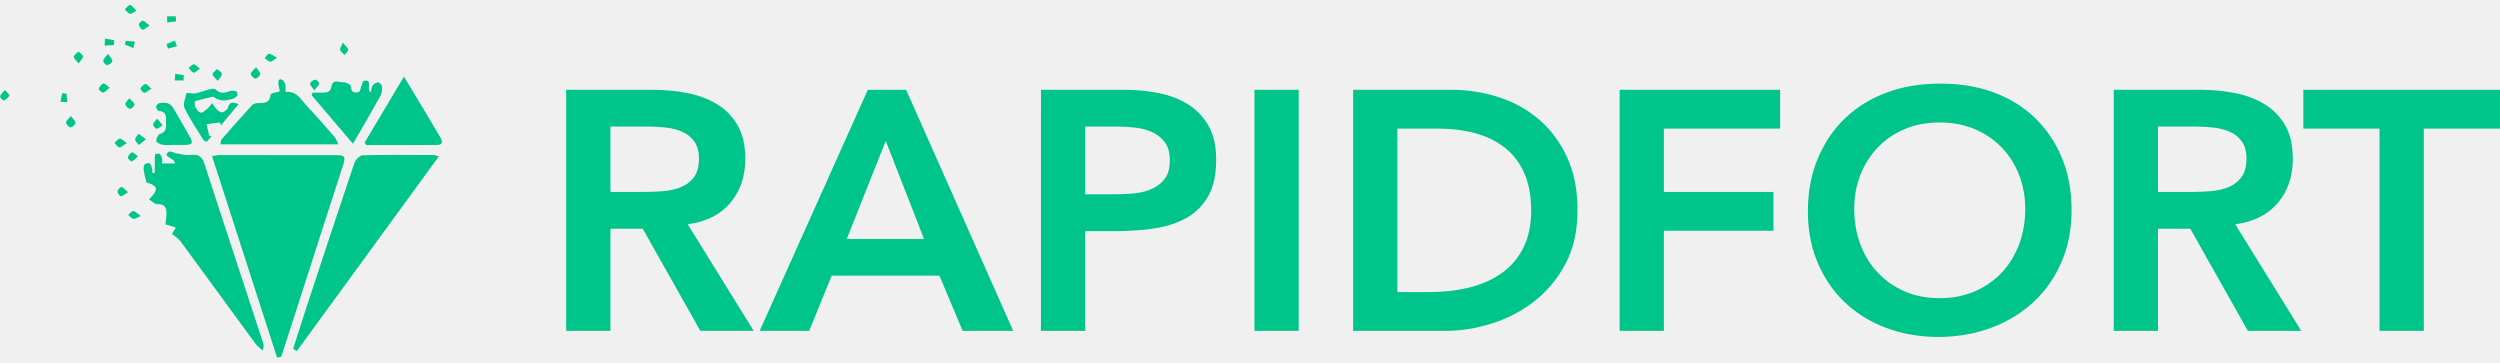
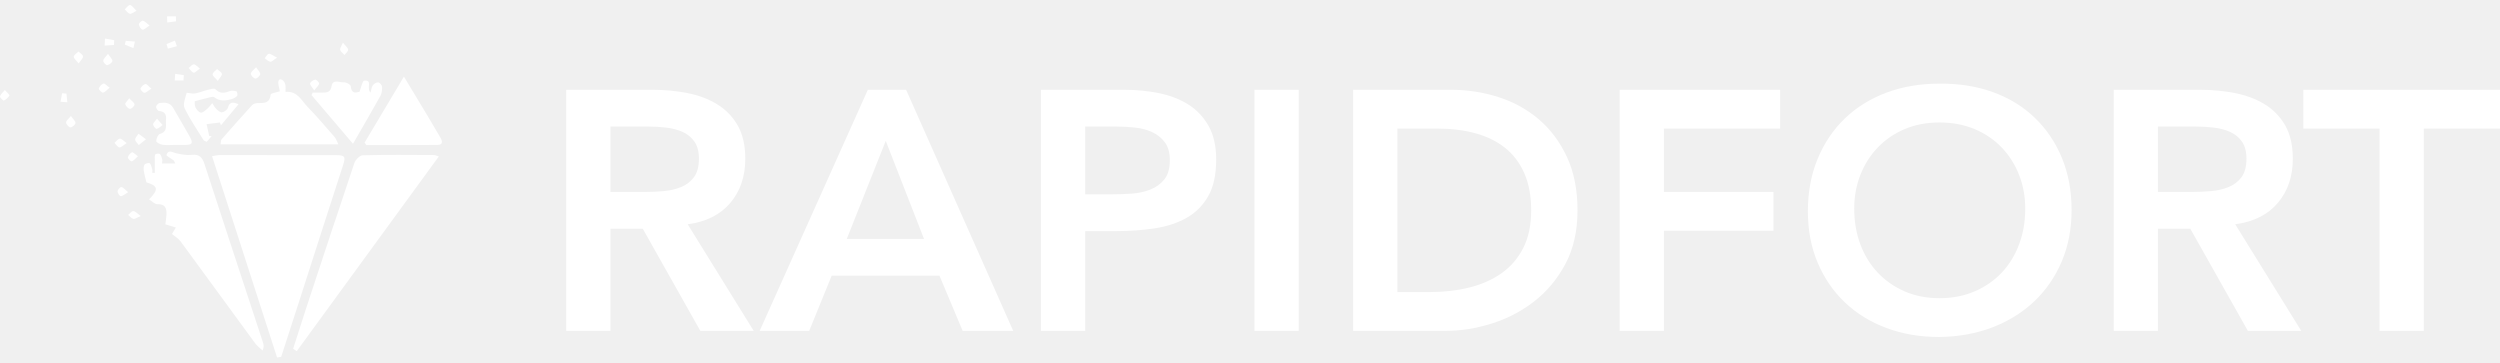
<svg xmlns="http://www.w3.org/2000/svg" width="200" height="29" viewBox="0 0 200 29" fill="none">
  <g clip-path="url(#clip0_1_1095)">
-     <path d="M22.165 28.599C20.441 23.256 18.716 17.909 16.965 12.495C17.215 12.457 17.383 12.406 17.553 12.406C20.661 12.403 23.765 12.406 26.874 12.411C27.608 12.411 27.666 12.529 27.438 13.236C26.27 16.827 25.114 20.429 23.958 24.026C23.469 25.532 22.981 27.037 22.495 28.546C22.386 28.56 22.276 28.58 22.165 28.599ZM23.739 28.093C27.515 22.919 31.29 17.745 35.106 12.515C34.887 12.45 34.804 12.403 34.719 12.403C32.817 12.394 30.918 12.374 29.016 12.423C28.784 12.432 28.438 12.781 28.351 13.038C27.064 16.853 25.803 20.685 24.541 24.51C24.171 25.636 23.812 26.772 23.448 27.904C23.54 27.971 23.637 28.035 23.739 28.093ZM12.96 13.076H14.014C13.942 12.92 13.937 12.864 13.905 12.84C13.696 12.684 13.288 12.462 13.317 12.389C13.482 11.927 13.807 12.2 14.114 12.268C14.519 12.352 14.942 12.437 15.347 12.389C15.933 12.322 16.186 12.592 16.35 13.096C17.009 15.136 17.679 17.178 18.349 19.213C19.248 21.95 20.154 24.69 21.048 27.429C21.104 27.596 21.12 27.773 21.006 28.042C20.812 27.853 20.581 27.689 20.421 27.475C18.425 24.757 16.448 22.032 14.448 19.314C14.271 19.07 13.98 18.907 13.759 18.721C13.84 18.587 13.951 18.393 14.068 18.203C13.803 18.123 13.541 18.04 13.232 17.946C13.262 17.694 13.305 17.425 13.317 17.161C13.334 16.672 13.232 16.311 12.591 16.335C12.382 16.345 12.161 16.096 11.925 15.953C12.715 15.153 12.642 14.867 11.714 14.589C11.643 14.279 11.551 13.971 11.503 13.661C11.479 13.496 11.479 13.286 11.566 13.164C11.634 13.072 11.935 13.009 11.984 13.063C12.098 13.193 12.137 13.399 12.188 13.581C12.207 13.653 12.178 13.741 12.171 13.82C12.241 13.823 12.314 13.828 12.385 13.833C12.385 13.504 12.382 13.173 12.385 12.844C12.385 12.675 12.36 12.495 12.423 12.352C12.448 12.297 12.727 12.263 12.79 12.322C12.9 12.423 12.938 12.604 12.98 12.76C13.001 12.832 12.972 12.924 12.96 13.076ZM27.068 11.544H17.645C17.679 11.364 17.662 11.229 17.721 11.156C18.527 10.236 19.336 9.32 20.159 8.419C20.251 8.313 20.445 8.25 20.593 8.247C21.087 8.237 21.577 8.301 21.648 7.573C21.655 7.455 22.15 7.384 22.386 7.304C22.34 6.997 22.209 6.694 22.284 6.459C22.373 6.19 22.782 6.421 22.837 6.825C22.859 6.975 22.84 7.135 22.84 7.351C23.79 7.261 24.11 8.036 24.604 8.545C25.359 9.323 26.063 10.151 26.772 10.967C26.891 11.107 26.95 11.301 27.068 11.544ZM29.312 11.604C31.2 11.604 33.09 11.611 34.984 11.595C35.482 11.59 35.389 11.27 35.212 10.972C34.887 10.417 34.562 9.858 34.229 9.306C33.631 8.31 33.026 7.312 32.315 6.13C31.209 7.99 30.188 9.698 29.167 11.41C29.223 11.473 29.264 11.541 29.312 11.604ZM28.239 11.502C27.054 10.11 25.992 8.86 24.924 7.61C24.953 7.544 24.98 7.481 25.009 7.409H25.798C26.165 7.409 26.447 7.38 26.527 6.883C26.624 6.29 27.173 6.619 27.515 6.585C27.691 6.568 28.045 6.766 28.059 6.892C28.118 7.556 28.501 7.401 28.759 7.343C28.907 6.971 28.987 6.471 29.13 6.454C29.842 6.365 29.286 7.052 29.643 7.406C29.721 7.145 29.728 6.946 29.83 6.82C29.922 6.699 30.121 6.577 30.26 6.593C30.379 6.607 30.556 6.808 30.564 6.934C30.576 7.178 30.551 7.46 30.433 7.67C29.745 8.903 29.041 10.114 28.239 11.502ZM16.557 7.847C16.751 7.799 17.033 7.695 17.142 7.779C17.582 8.128 18.036 8.061 18.505 7.939C18.674 7.893 18.855 7.799 18.969 7.67C19.024 7.607 18.973 7.321 18.922 7.309C18.745 7.261 18.522 7.228 18.357 7.295C17.932 7.469 17.586 7.494 17.227 7.135C17.135 7.043 16.819 7.14 16.62 7.186C16.275 7.271 15.945 7.417 15.6 7.477C15.376 7.514 14.945 7.397 14.932 7.435C14.828 7.833 14.616 8.331 14.764 8.646C15.187 9.533 15.755 10.354 16.278 11.2C16.319 11.267 16.426 11.287 16.535 11.347C16.679 11.178 16.805 11.035 16.936 10.887C16.868 10.884 16.805 10.884 16.737 10.88C16.666 10.565 16.598 10.248 16.527 9.933C16.882 9.887 17.239 9.844 17.594 9.799C17.623 9.875 17.649 9.95 17.674 10.025C18.13 9.48 18.585 8.932 19.083 8.339C18.568 8.116 18.354 8.184 18.235 8.617C18.189 8.78 17.941 8.961 17.759 8.986C17.62 9.008 17.421 8.831 17.29 8.7C17.159 8.574 17.084 8.402 16.982 8.25C16.853 8.397 16.734 8.569 16.586 8.695C16.43 8.831 16.227 9.029 16.064 9.012C15.906 8.995 15.721 8.763 15.637 8.588C15.557 8.41 15.586 8.184 15.578 8.099C15.97 8.002 16.261 7.91 16.557 7.847ZM13.954 11.595H14.784C15.396 11.59 15.476 11.464 15.168 10.909C14.743 10.143 14.291 9.398 13.857 8.637C13.604 8.191 13.191 8.184 12.768 8.242C12.659 8.259 12.499 8.431 12.486 8.54C12.479 8.651 12.62 8.869 12.714 8.877C13.174 8.911 13.329 9.167 13.279 9.572C13.229 9.988 13.465 10.517 12.79 10.715C12.642 10.761 12.503 11.086 12.499 11.287C12.494 11.381 12.802 11.548 12.984 11.578C13.3 11.628 13.63 11.595 13.954 11.595ZM11.081 10.698C10.985 10.854 10.813 11.01 10.813 11.166C10.813 11.313 11.002 11.456 11.102 11.604C11.255 11.478 11.411 11.355 11.677 11.141C11.401 10.938 11.241 10.821 11.081 10.698ZM9.589 11.093C9.433 11.115 9.302 11.309 9.159 11.43C9.29 11.561 9.407 11.771 9.546 11.793C9.681 11.81 9.851 11.628 10.137 11.447C9.875 11.267 9.72 11.076 9.589 11.093ZM4.97 7.46C4.923 7.687 4.882 7.915 4.84 8.141C5.025 8.153 5.205 8.171 5.387 8.179L5.316 7.489C5.193 7.481 5.084 7.469 4.97 7.46ZM9.137 3.216C8.889 3.17 8.644 3.127 8.399 3.085C8.391 3.274 8.379 3.46 8.37 3.649C8.618 3.631 8.868 3.615 9.117 3.598C9.125 3.471 9.129 3.342 9.137 3.216ZM6.64 4.515C6.633 4.376 6.409 4.25 6.278 4.124C6.143 4.258 5.914 4.386 5.902 4.532C5.89 4.671 6.101 4.831 6.291 5.074C6.454 4.822 6.653 4.662 6.64 4.515ZM14.706 6.009C14.477 5.975 14.245 5.941 14.017 5.907C14.005 6.084 13.992 6.261 13.98 6.438H14.68C14.687 6.299 14.696 6.156 14.706 6.009ZM5.287 9.802C5.295 9.95 5.511 10.19 5.637 10.19C5.78 10.19 6.016 9.979 6.038 9.841C6.058 9.706 5.851 9.533 5.674 9.277C5.489 9.516 5.278 9.664 5.287 9.802ZM14.068 1.305H13.364C13.373 1.47 13.373 1.634 13.38 1.799C13.613 1.768 13.849 1.736 14.085 1.705C14.077 1.566 14.072 1.436 14.068 1.305ZM10.4 0.401C10.269 0.394 10.121 0.624 9.982 0.75C10.116 0.876 10.23 1.058 10.39 1.104C10.505 1.133 10.677 0.981 10.918 0.864C10.682 0.637 10.551 0.414 10.4 0.401ZM0.001 7.717C-0.019 7.804 0.268 8.066 0.309 8.046C0.486 7.956 0.659 7.809 0.756 7.637C0.787 7.591 0.554 7.392 0.386 7.199C0.217 7.414 0.04 7.548 0.001 7.717ZM17.75 5.912C17.725 5.764 17.502 5.655 17.366 5.525C17.237 5.663 17.016 5.794 17.009 5.946C16.999 6.077 17.218 6.227 17.422 6.472C17.582 6.215 17.776 6.046 17.75 5.912ZM8.26 4.856C8.253 4.978 8.479 5.227 8.569 5.214C8.734 5.183 8.965 5.024 8.991 4.885C9.016 4.755 8.812 4.578 8.64 4.309C8.45 4.561 8.268 4.705 8.26 4.856ZM21.514 4.304C21.39 4.313 21.285 4.532 21.174 4.658C21.322 4.759 21.466 4.914 21.626 4.941C21.74 4.958 21.879 4.793 22.165 4.612C21.834 4.449 21.665 4.289 21.514 4.304ZM27.21 3.989C27.258 4.144 27.438 4.263 27.561 4.398C27.666 4.255 27.86 4.107 27.851 3.972C27.843 3.825 27.646 3.683 27.435 3.413C27.312 3.703 27.178 3.872 27.21 3.989ZM11.423 1.654C11.331 1.642 11.1 1.862 11.112 1.949C11.129 2.109 11.268 2.337 11.398 2.375C11.517 2.404 11.69 2.211 11.967 2.042C11.707 1.843 11.576 1.68 11.423 1.654ZM12.246 9.962C12.263 10.093 12.46 10.325 12.542 10.308C12.71 10.274 12.849 10.11 13.005 10.001C12.887 9.866 12.769 9.732 12.562 9.495C12.402 9.715 12.234 9.849 12.246 9.962ZM25.528 6.685C25.541 6.588 25.313 6.358 25.22 6.37C25.065 6.392 24.844 6.539 24.81 6.678C24.781 6.796 24.971 6.968 25.14 7.232C25.334 6.971 25.507 6.842 25.528 6.685ZM20.066 5.9C20.07 6.043 20.29 6.269 20.433 6.287C20.559 6.295 20.791 6.077 20.817 5.934C20.839 5.798 20.648 5.631 20.487 5.382C20.281 5.609 20.062 5.76 20.066 5.9ZM10.665 16.887C10.529 16.883 10.39 17.081 10.25 17.195C10.391 17.304 10.517 17.476 10.672 17.51C10.799 17.539 10.964 17.404 11.26 17.282C10.973 17.076 10.82 16.895 10.665 16.887ZM11.639 6.719C11.479 6.767 11.306 6.922 11.238 7.077C11.209 7.145 11.428 7.417 11.546 7.422C11.693 7.426 11.845 7.254 12.111 7.094C11.875 6.9 11.727 6.694 11.639 6.719ZM8.282 6.682C8.122 6.741 7.952 6.917 7.906 7.082C7.881 7.157 8.134 7.426 8.239 7.409C8.395 7.392 8.535 7.203 8.771 7.014C8.539 6.85 8.365 6.651 8.282 6.682ZM10.558 12.184C10.41 12.256 10.259 12.437 10.23 12.592C10.213 12.68 10.463 12.929 10.537 12.908C10.694 12.865 10.816 12.694 11.036 12.5C10.813 12.343 10.631 12.15 10.558 12.184ZM15.507 5.147C15.362 5.154 15.236 5.331 15.097 5.437C15.224 5.571 15.329 5.765 15.486 5.815C15.583 5.844 15.751 5.651 15.996 5.488C15.765 5.314 15.629 5.137 15.507 5.147ZM13.431 3.892C13.672 3.825 13.912 3.762 14.152 3.696C14.102 3.548 14.043 3.396 13.992 3.248C13.769 3.342 13.545 3.434 13.322 3.526C13.351 3.649 13.39 3.771 13.431 3.892ZM9.985 3.565C10.213 3.657 10.444 3.754 10.672 3.851C10.711 3.674 10.749 3.502 10.791 3.325C10.546 3.304 10.303 3.287 10.061 3.267L9.985 3.565ZM9.715 14.964C9.627 14.947 9.412 15.175 9.404 15.301C9.395 15.431 9.572 15.696 9.657 15.693C9.822 15.688 9.982 15.533 10.25 15.376C10.002 15.17 9.871 14.993 9.715 14.964ZM10.019 8.339C10.07 8.495 10.255 8.696 10.395 8.705C10.521 8.714 10.77 8.478 10.762 8.361C10.753 8.213 10.537 8.083 10.335 7.86C10.184 8.083 9.993 8.247 10.019 8.339Z" fill="#00C58B" style="fill:#00C58B;fill:color(display-p3 0 0.772 0.545);fill-opacity:1;" />
-     <path d="M45.296 7.183H52.207C53.162 7.183 54.084 7.269 54.974 7.442C55.863 7.615 56.654 7.909 57.347 8.327C58.04 8.745 58.593 9.308 59.005 10.016C59.416 10.724 59.623 11.623 59.623 12.713C59.623 14.111 59.225 15.283 58.429 16.227C57.633 17.171 56.495 17.743 55.016 17.943L60.297 26.469H56.027L51.42 18.297H48.835V26.469H45.296V7.183ZM51.589 15.355C52.094 15.355 52.6 15.333 53.105 15.287C53.611 15.242 54.075 15.133 54.496 14.96C54.917 14.787 55.259 14.524 55.521 14.17C55.783 13.816 55.915 13.321 55.915 12.685C55.915 12.123 55.792 11.669 55.549 11.323C55.306 10.979 54.988 10.72 54.594 10.547C54.201 10.375 53.766 10.261 53.288 10.207C52.81 10.152 52.346 10.125 51.898 10.125H48.835V15.355H51.589Z" fill="#00C58B" style="fill:#00C58B;fill:color(display-p3 0 0.772 0.545);fill-opacity:1;" />
-     <path d="M72.489 7.183L81.057 26.469H77.012L75.158 22.056H66.533L64.736 26.469H60.774L69.427 7.183H72.489ZM73.922 19.114L70.86 11.269L67.742 19.114H73.922Z" fill="#00C58B" style="fill:#00C58B;fill:color(display-p3 0 0.772 0.545);fill-opacity:1;" />
-     <path d="M83.277 7.183H89.963C90.918 7.183 91.84 7.274 92.73 7.455C93.619 7.637 94.401 7.941 95.075 8.368C95.749 8.795 96.288 9.367 96.691 10.084C97.093 10.801 97.295 11.696 97.295 12.767C97.295 13.984 97.079 14.965 96.648 15.709C96.218 16.454 95.637 17.03 94.907 17.439C94.176 17.847 93.328 18.124 92.364 18.27C91.399 18.415 90.393 18.488 89.344 18.488H86.816V26.469H83.276L83.277 7.183ZM88.951 15.546C89.457 15.546 89.981 15.528 90.524 15.491C91.067 15.455 91.568 15.346 92.027 15.164C92.486 14.983 92.86 14.71 93.151 14.347C93.441 13.984 93.587 13.476 93.587 12.821C93.587 12.222 93.455 11.745 93.193 11.392C92.931 11.037 92.594 10.765 92.182 10.574C91.77 10.384 91.311 10.261 90.805 10.206C90.3 10.152 89.812 10.125 89.344 10.125H86.816V15.546H88.951Z" fill="#00C58B" style="fill:#00C58B;fill:color(display-p3 0 0.772 0.545);fill-opacity:1;" />
-     <path d="M100.356 7.183H103.896V26.469H100.356V7.183Z" fill="#00C58B" style="fill:#00C58B;fill:color(display-p3 0 0.772 0.545);fill-opacity:1;" />
-     <path d="M108.25 7.183H116.088C117.399 7.183 118.663 7.378 119.881 7.769C121.097 8.159 122.175 8.754 123.112 9.553C124.048 10.352 124.796 11.355 125.359 12.563C125.92 13.771 126.201 15.192 126.201 16.826C126.201 18.479 125.878 19.909 125.232 21.116C124.587 22.324 123.753 23.323 122.732 24.113C121.711 24.903 120.578 25.493 119.333 25.883C118.087 26.274 116.865 26.469 115.667 26.469H108.25V7.183ZM114.431 23.364C115.535 23.364 116.58 23.241 117.563 22.996C118.546 22.751 119.403 22.369 120.133 21.852C120.864 21.334 121.44 20.662 121.861 19.836C122.283 19.01 122.494 18.007 122.494 16.826C122.494 15.664 122.306 14.665 121.931 13.829C121.557 12.994 121.036 12.318 120.372 11.8C119.707 11.283 118.92 10.901 118.012 10.656C117.104 10.411 116.106 10.288 115.02 10.288H111.79V23.364H114.431Z" fill="#00C58B" style="fill:#00C58B;fill:color(display-p3 0 0.772 0.545);fill-opacity:1;" />
-     <path d="M129.572 7.183H142.411V10.288H133.112V15.355H141.877V18.46H133.112V26.469H129.572V7.183Z" fill="#00C58B" style="fill:#00C58B;fill:color(display-p3 0 0.772 0.545);fill-opacity:1;" />
-     <path d="M144.63 16.908C144.63 15.364 144.891 13.961 145.415 12.699C145.941 11.437 146.666 10.361 147.594 9.471C148.52 8.581 149.625 7.896 150.908 7.414C152.19 6.933 153.6 6.692 155.136 6.692C156.69 6.675 158.114 6.897 159.406 7.36C160.699 7.823 161.813 8.5 162.749 9.389C163.685 10.279 164.417 11.351 164.941 12.603C165.465 13.857 165.727 15.255 165.727 16.799C165.727 18.306 165.465 19.677 164.941 20.912C164.417 22.147 163.685 23.21 162.749 24.099C161.812 24.989 160.699 25.684 159.406 26.183C158.114 26.682 156.69 26.941 155.136 26.959C153.6 26.959 152.19 26.718 150.908 26.237C149.625 25.757 148.52 25.075 147.594 24.195C146.666 23.314 145.941 22.256 145.415 21.021C144.891 19.786 144.63 18.415 144.63 16.908ZM148.338 16.69C148.338 17.725 148.502 18.679 148.829 19.55C149.156 20.422 149.62 21.176 150.22 21.811C150.819 22.447 151.536 22.946 152.37 23.309C153.202 23.673 154.134 23.854 155.165 23.854C156.195 23.854 157.131 23.673 157.973 23.309C158.817 22.946 159.537 22.447 160.137 21.811C160.736 21.176 161.2 20.422 161.527 19.55C161.855 18.679 162.019 17.725 162.019 16.69C162.019 15.728 161.855 14.829 161.527 13.993C161.2 13.158 160.736 12.427 160.137 11.8C159.537 11.174 158.817 10.684 157.973 10.329C157.131 9.975 156.194 9.798 155.165 9.798C154.135 9.798 153.202 9.975 152.37 10.329C151.536 10.684 150.819 11.174 150.22 11.8C149.62 12.427 149.158 13.158 148.829 13.993C148.501 14.828 148.338 15.728 148.338 16.69Z" fill="#00C58B" style="fill:#00C58B;fill:color(display-p3 0 0.772 0.545);fill-opacity:1;" />
-     <path d="M169.099 7.183H176.009C176.964 7.183 177.887 7.269 178.776 7.442C179.665 7.615 180.456 7.909 181.149 8.327C181.842 8.745 182.395 9.308 182.807 10.016C183.219 10.724 183.425 11.623 183.425 12.713C183.425 14.111 183.028 15.283 182.231 16.227C181.435 17.171 180.297 17.743 178.818 17.943L184.1 26.469H179.83L175.223 18.297H172.637V26.469H169.099V7.183ZM175.391 15.355C175.896 15.355 176.402 15.333 176.908 15.287C177.413 15.242 177.877 15.133 178.297 14.96C178.719 14.787 179.061 14.524 179.324 14.17C179.585 13.816 179.717 13.321 179.717 12.685C179.717 12.123 179.595 11.669 179.352 11.323C179.108 10.979 178.79 10.72 178.396 10.547C178.003 10.375 177.567 10.261 177.09 10.207C176.613 10.152 176.149 10.125 175.7 10.125H172.637V15.355H175.391Z" fill="#00C58B" style="fill:#00C58B;fill:color(display-p3 0 0.772 0.545);fill-opacity:1;" />
-     <path d="M190.364 10.289H184.268V7.183H200V10.289H193.904V26.469H190.364V10.289Z" fill="#00C58B" style="fill:#00C58B;fill:color(display-p3 0 0.772 0.545);fill-opacity:1;" />
+     <path d="M22.165 28.599C20.441 23.256 18.716 17.909 16.965 12.495C17.215 12.457 17.383 12.406 17.553 12.406C20.661 12.403 23.765 12.406 26.874 12.411C27.608 12.411 27.666 12.529 27.438 13.236C26.27 16.827 25.114 20.429 23.958 24.026C23.469 25.532 22.981 27.037 22.495 28.546C22.386 28.56 22.276 28.58 22.165 28.599ZM23.739 28.093C27.515 22.919 31.29 17.745 35.106 12.515C34.887 12.45 34.804 12.403 34.719 12.403C32.817 12.394 30.918 12.374 29.016 12.423C28.784 12.432 28.438 12.781 28.351 13.038C27.064 16.853 25.803 20.685 24.541 24.51C24.171 25.636 23.812 26.772 23.448 27.904C23.54 27.971 23.637 28.035 23.739 28.093ZM12.96 13.076H14.014C13.942 12.92 13.937 12.864 13.905 12.84C13.696 12.684 13.288 12.462 13.317 12.389C13.482 11.927 13.807 12.2 14.114 12.268C14.519 12.352 14.942 12.437 15.347 12.389C15.933 12.322 16.186 12.592 16.35 13.096C17.009 15.136 17.679 17.178 18.349 19.213C19.248 21.95 20.154 24.69 21.048 27.429C21.104 27.596 21.12 27.773 21.006 28.042C20.812 27.853 20.581 27.689 20.421 27.475C18.425 24.757 16.448 22.032 14.448 19.314C14.271 19.07 13.98 18.907 13.759 18.721C13.84 18.587 13.951 18.393 14.068 18.203C13.803 18.123 13.541 18.04 13.232 17.946C13.262 17.694 13.305 17.425 13.317 17.161C13.334 16.672 13.232 16.311 12.591 16.335C12.382 16.345 12.161 16.096 11.925 15.953C12.715 15.153 12.642 14.867 11.714 14.589C11.643 14.279 11.551 13.971 11.503 13.661C11.479 13.496 11.479 13.286 11.566 13.164C11.634 13.072 11.935 13.009 11.984 13.063C12.098 13.193 12.137 13.399 12.188 13.581C12.207 13.653 12.178 13.741 12.171 13.82C12.241 13.823 12.314 13.828 12.385 13.833C12.385 13.504 12.382 13.173 12.385 12.844C12.385 12.675 12.36 12.495 12.423 12.352C12.448 12.297 12.727 12.263 12.79 12.322C12.9 12.423 12.938 12.604 12.98 12.76C13.001 12.832 12.972 12.924 12.96 13.076ZM27.068 11.544H17.645C17.679 11.364 17.662 11.229 17.721 11.156C18.527 10.236 19.336 9.32 20.159 8.419C20.251 8.313 20.445 8.25 20.593 8.247C21.087 8.237 21.577 8.301 21.648 7.573C21.655 7.455 22.15 7.384 22.386 7.304C22.34 6.997 22.209 6.694 22.284 6.459C22.373 6.19 22.782 6.421 22.837 6.825C22.859 6.975 22.84 7.135 22.84 7.351C23.79 7.261 24.11 8.036 24.604 8.545C25.359 9.323 26.063 10.151 26.772 10.967C26.891 11.107 26.95 11.301 27.068 11.544ZM29.312 11.604C31.2 11.604 33.09 11.611 34.984 11.595C35.482 11.59 35.389 11.27 35.212 10.972C34.887 10.417 34.562 9.858 34.229 9.306C33.631 8.31 33.026 7.312 32.315 6.13C31.209 7.99 30.188 9.698 29.167 11.41C29.223 11.473 29.264 11.541 29.312 11.604ZM28.239 11.502C27.054 10.11 25.992 8.86 24.924 7.61C24.953 7.544 24.98 7.481 25.009 7.409H25.798C26.165 7.409 26.447 7.38 26.527 6.883C26.624 6.29 27.173 6.619 27.515 6.585C27.691 6.568 28.045 6.766 28.059 6.892C28.118 7.556 28.501 7.401 28.759 7.343C28.907 6.971 28.987 6.471 29.13 6.454C29.842 6.365 29.286 7.052 29.643 7.406C29.721 7.145 29.728 6.946 29.83 6.82C29.922 6.699 30.121 6.577 30.26 6.593C30.379 6.607 30.556 6.808 30.564 6.934C30.576 7.178 30.551 7.46 30.433 7.67C29.745 8.903 29.041 10.114 28.239 11.502ZM16.557 7.847C16.751 7.799 17.033 7.695 17.142 7.779C17.582 8.128 18.036 8.061 18.505 7.939C18.674 7.893 18.855 7.799 18.969 7.67C19.024 7.607 18.973 7.321 18.922 7.309C18.745 7.261 18.522 7.228 18.357 7.295C17.932 7.469 17.586 7.494 17.227 7.135C17.135 7.043 16.819 7.14 16.62 7.186C16.275 7.271 15.945 7.417 15.6 7.477C15.376 7.514 14.945 7.397 14.932 7.435C14.828 7.833 14.616 8.331 14.764 8.646C15.187 9.533 15.755 10.354 16.278 11.2C16.319 11.267 16.426 11.287 16.535 11.347C16.679 11.178 16.805 11.035 16.936 10.887C16.868 10.884 16.805 10.884 16.737 10.88C16.666 10.565 16.598 10.248 16.527 9.933C16.882 9.887 17.239 9.844 17.594 9.799C17.623 9.875 17.649 9.95 17.674 10.025C18.13 9.48 18.585 8.932 19.083 8.339C18.568 8.116 18.354 8.184 18.235 8.617C18.189 8.78 17.941 8.961 17.759 8.986C17.62 9.008 17.421 8.831 17.29 8.7C17.159 8.574 17.084 8.402 16.982 8.25C16.853 8.397 16.734 8.569 16.586 8.695C16.43 8.831 16.227 9.029 16.064 9.012C15.906 8.995 15.721 8.763 15.637 8.588C15.557 8.41 15.586 8.184 15.578 8.099C15.97 8.002 16.261 7.91 16.557 7.847ZM13.954 11.595H14.784C15.396 11.59 15.476 11.464 15.168 10.909C14.743 10.143 14.291 9.398 13.857 8.637C13.604 8.191 13.191 8.184 12.768 8.242C12.659 8.259 12.499 8.431 12.486 8.54C12.479 8.651 12.62 8.869 12.714 8.877C13.174 8.911 13.329 9.167 13.279 9.572C13.229 9.988 13.465 10.517 12.79 10.715C12.642 10.761 12.503 11.086 12.499 11.287C12.494 11.381 12.802 11.548 12.984 11.578C13.3 11.628 13.63 11.595 13.954 11.595ZM11.081 10.698C10.985 10.854 10.813 11.01 10.813 11.166C10.813 11.313 11.002 11.456 11.102 11.604C11.255 11.478 11.411 11.355 11.677 11.141C11.401 10.938 11.241 10.821 11.081 10.698ZM9.589 11.093C9.433 11.115 9.302 11.309 9.159 11.43C9.29 11.561 9.407 11.771 9.546 11.793C9.681 11.81 9.851 11.628 10.137 11.447C9.875 11.267 9.72 11.076 9.589 11.093ZM4.97 7.46C4.923 7.687 4.882 7.915 4.84 8.141C5.025 8.153 5.205 8.171 5.387 8.179L5.316 7.489C5.193 7.481 5.084 7.469 4.97 7.46ZM9.137 3.216C8.889 3.17 8.644 3.127 8.399 3.085C8.391 3.274 8.379 3.46 8.37 3.649C8.618 3.631 8.868 3.615 9.117 3.598C9.125 3.471 9.129 3.342 9.137 3.216ZM6.64 4.515C6.633 4.376 6.409 4.25 6.278 4.124C6.143 4.258 5.914 4.386 5.902 4.532C5.89 4.671 6.101 4.831 6.291 5.074C6.454 4.822 6.653 4.662 6.64 4.515ZM14.706 6.009C14.477 5.975 14.245 5.941 14.017 5.907C14.005 6.084 13.992 6.261 13.98 6.438H14.68C14.687 6.299 14.696 6.156 14.706 6.009ZM5.287 9.802C5.295 9.95 5.511 10.19 5.637 10.19C5.78 10.19 6.016 9.979 6.038 9.841C6.058 9.706 5.851 9.533 5.674 9.277C5.489 9.516 5.278 9.664 5.287 9.802ZM14.068 1.305H13.364C13.373 1.47 13.373 1.634 13.38 1.799C13.613 1.768 13.849 1.736 14.085 1.705C14.077 1.566 14.072 1.436 14.068 1.305ZM10.4 0.401C10.269 0.394 10.121 0.624 9.982 0.75C10.116 0.876 10.23 1.058 10.39 1.104C10.505 1.133 10.677 0.981 10.918 0.864C10.682 0.637 10.551 0.414 10.4 0.401ZM0.001 7.717C-0.019 7.804 0.268 8.066 0.309 8.046C0.486 7.956 0.659 7.809 0.756 7.637C0.787 7.591 0.554 7.392 0.386 7.199C0.217 7.414 0.04 7.548 0.001 7.717ZM17.75 5.912C17.725 5.764 17.502 5.655 17.366 5.525C17.237 5.663 17.016 5.794 17.009 5.946C16.999 6.077 17.218 6.227 17.422 6.472C17.582 6.215 17.776 6.046 17.75 5.912ZM8.26 4.856C8.253 4.978 8.479 5.227 8.569 5.214C8.734 5.183 8.965 5.024 8.991 4.885C9.016 4.755 8.812 4.578 8.64 4.309C8.45 4.561 8.268 4.705 8.26 4.856ZM21.514 4.304C21.39 4.313 21.285 4.532 21.174 4.658C21.322 4.759 21.466 4.914 21.626 4.941C21.74 4.958 21.879 4.793 22.165 4.612C21.834 4.449 21.665 4.289 21.514 4.304ZM27.21 3.989C27.258 4.144 27.438 4.263 27.561 4.398C27.666 4.255 27.86 4.107 27.851 3.972C27.843 3.825 27.646 3.683 27.435 3.413C27.312 3.703 27.178 3.872 27.21 3.989ZM11.423 1.654C11.331 1.642 11.1 1.862 11.112 1.949C11.129 2.109 11.268 2.337 11.398 2.375C11.517 2.404 11.69 2.211 11.967 2.042C11.707 1.843 11.576 1.68 11.423 1.654ZM12.246 9.962C12.263 10.093 12.46 10.325 12.542 10.308C12.71 10.274 12.849 10.11 13.005 10.001C12.887 9.866 12.769 9.732 12.562 9.495C12.402 9.715 12.234 9.849 12.246 9.962ZM25.528 6.685C25.541 6.588 25.313 6.358 25.22 6.37C25.065 6.392 24.844 6.539 24.81 6.678C24.781 6.796 24.971 6.968 25.14 7.232C25.334 6.971 25.507 6.842 25.528 6.685ZM20.066 5.9C20.07 6.043 20.29 6.269 20.433 6.287C20.559 6.295 20.791 6.077 20.817 5.934C20.839 5.798 20.648 5.631 20.487 5.382C20.281 5.609 20.062 5.76 20.066 5.9ZM10.665 16.887C10.529 16.883 10.39 17.081 10.25 17.195C10.391 17.304 10.517 17.476 10.672 17.51C10.799 17.539 10.964 17.404 11.26 17.282C10.973 17.076 10.82 16.895 10.665 16.887ZM11.639 6.719C11.479 6.767 11.306 6.922 11.238 7.077C11.209 7.145 11.428 7.417 11.546 7.422C11.693 7.426 11.845 7.254 12.111 7.094C11.875 6.9 11.727 6.694 11.639 6.719ZM8.282 6.682C8.122 6.741 7.952 6.917 7.906 7.082C7.881 7.157 8.134 7.426 8.239 7.409C8.395 7.392 8.535 7.203 8.771 7.014C8.539 6.85 8.365 6.651 8.282 6.682ZM10.558 12.184C10.41 12.256 10.259 12.437 10.23 12.592C10.213 12.68 10.463 12.929 10.537 12.908C10.694 12.865 10.816 12.694 11.036 12.5C10.813 12.343 10.631 12.15 10.558 12.184ZM15.507 5.147C15.362 5.154 15.236 5.331 15.097 5.437C15.224 5.571 15.329 5.765 15.486 5.815C15.583 5.844 15.751 5.651 15.996 5.488C15.765 5.314 15.629 5.137 15.507 5.147ZM13.431 3.892C13.672 3.825 13.912 3.762 14.152 3.696C14.102 3.548 14.043 3.396 13.992 3.248C13.769 3.342 13.545 3.434 13.322 3.526C13.351 3.649 13.39 3.771 13.431 3.892ZM9.985 3.565C10.213 3.657 10.444 3.754 10.672 3.851C10.711 3.674 10.749 3.502 10.791 3.325C10.546 3.304 10.303 3.287 10.061 3.267L9.985 3.565ZM9.715 14.964C9.627 14.947 9.412 15.175 9.404 15.301C9.395 15.431 9.572 15.696 9.657 15.693C9.822 15.688 9.982 15.533 10.25 15.376C10.002 15.17 9.871 14.993 9.715 14.964ZM10.019 8.339C10.07 8.495 10.255 8.696 10.395 8.705C10.521 8.714 10.77 8.478 10.762 8.361C10.753 8.213 10.537 8.083 10.335 7.86C10.184 8.083 9.993 8.247 10.019 8.339Z" fill="white" style="fill:white;fill-opacity:1;" />
+     <path d="M45.296 7.183H52.207C53.162 7.183 54.084 7.269 54.974 7.442C55.863 7.615 56.654 7.909 57.347 8.327C58.04 8.745 58.593 9.308 59.005 10.016C59.416 10.724 59.623 11.623 59.623 12.713C59.623 14.111 59.225 15.283 58.429 16.227C57.633 17.171 56.495 17.743 55.016 17.943L60.297 26.469H56.027L51.42 18.297H48.835V26.469H45.296V7.183ZM51.589 15.355C52.094 15.355 52.6 15.333 53.105 15.287C53.611 15.242 54.075 15.133 54.496 14.96C54.917 14.787 55.259 14.524 55.521 14.17C55.783 13.816 55.915 13.321 55.915 12.685C55.915 12.123 55.792 11.669 55.549 11.323C55.306 10.979 54.988 10.72 54.594 10.547C54.201 10.375 53.766 10.261 53.288 10.207C52.81 10.152 52.346 10.125 51.898 10.125H48.835V15.355H51.589Z" fill="white" style="fill:white;fill-opacity:1;" />
+     <path d="M72.489 7.183L81.057 26.469H77.012L75.158 22.056H66.533L64.736 26.469H60.774L69.427 7.183H72.489ZM73.922 19.114L70.86 11.269L67.742 19.114H73.922Z" fill="white" style="fill:white;fill-opacity:1;" />
+     <path d="M83.277 7.183H89.963C90.918 7.183 91.84 7.274 92.73 7.455C93.619 7.637 94.401 7.941 95.075 8.368C95.749 8.795 96.288 9.367 96.691 10.084C97.093 10.801 97.295 11.696 97.295 12.767C97.295 13.984 97.079 14.965 96.648 15.709C96.218 16.454 95.637 17.03 94.907 17.439C94.176 17.847 93.328 18.124 92.364 18.27C91.399 18.415 90.393 18.488 89.344 18.488H86.816V26.469H83.276L83.277 7.183ZM88.951 15.546C89.457 15.546 89.981 15.528 90.524 15.491C91.067 15.455 91.568 15.346 92.027 15.164C92.486 14.983 92.86 14.71 93.151 14.347C93.441 13.984 93.587 13.476 93.587 12.821C93.587 12.222 93.455 11.745 93.193 11.392C92.931 11.037 92.594 10.765 92.182 10.574C91.77 10.384 91.311 10.261 90.805 10.206C90.3 10.152 89.812 10.125 89.344 10.125H86.816V15.546H88.951Z" fill="white" style="fill:white;fill-opacity:1;" />
+     <path d="M100.356 7.183H103.896V26.469H100.356V7.183Z" fill="white" style="fill:white;fill-opacity:1;" />
+     <path d="M108.25 7.183H116.088C117.399 7.183 118.663 7.378 119.881 7.769C121.097 8.159 122.175 8.754 123.112 9.553C124.048 10.352 124.796 11.355 125.359 12.563C125.92 13.771 126.201 15.192 126.201 16.826C126.201 18.479 125.878 19.909 125.232 21.116C124.587 22.324 123.753 23.323 122.732 24.113C121.711 24.903 120.578 25.493 119.333 25.883C118.087 26.274 116.865 26.469 115.667 26.469H108.25V7.183ZM114.431 23.364C115.535 23.364 116.58 23.241 117.563 22.996C118.546 22.751 119.403 22.369 120.133 21.852C120.864 21.334 121.44 20.662 121.861 19.836C122.283 19.01 122.494 18.007 122.494 16.826C122.494 15.664 122.306 14.665 121.931 13.829C121.557 12.994 121.036 12.318 120.372 11.8C119.707 11.283 118.92 10.901 118.012 10.656C117.104 10.411 116.106 10.288 115.02 10.288H111.79V23.364H114.431Z" fill="white" style="fill:white;fill-opacity:1;" />
+     <path d="M129.572 7.183H142.411V10.288H133.112V15.355H141.877V18.46H133.112V26.469H129.572V7.183Z" fill="white" style="fill:white;fill-opacity:1;" />
+     <path d="M144.63 16.908C144.63 15.364 144.891 13.961 145.415 12.699C145.941 11.437 146.666 10.361 147.594 9.471C148.52 8.581 149.625 7.896 150.908 7.414C152.19 6.933 153.6 6.692 155.136 6.692C156.69 6.675 158.114 6.897 159.406 7.36C160.699 7.823 161.813 8.5 162.749 9.389C163.685 10.279 164.417 11.351 164.941 12.603C165.465 13.857 165.727 15.255 165.727 16.799C165.727 18.306 165.465 19.677 164.941 20.912C164.417 22.147 163.685 23.21 162.749 24.099C161.812 24.989 160.699 25.684 159.406 26.183C158.114 26.682 156.69 26.941 155.136 26.959C153.6 26.959 152.19 26.718 150.908 26.237C149.625 25.757 148.52 25.075 147.594 24.195C146.666 23.314 145.941 22.256 145.415 21.021C144.891 19.786 144.63 18.415 144.63 16.908ZM148.338 16.69C148.338 17.725 148.502 18.679 148.829 19.55C149.156 20.422 149.62 21.176 150.22 21.811C150.819 22.447 151.536 22.946 152.37 23.309C153.202 23.673 154.134 23.854 155.165 23.854C156.195 23.854 157.131 23.673 157.973 23.309C158.817 22.946 159.537 22.447 160.137 21.811C160.736 21.176 161.2 20.422 161.527 19.55C161.855 18.679 162.019 17.725 162.019 16.69C162.019 15.728 161.855 14.829 161.527 13.993C161.2 13.158 160.736 12.427 160.137 11.8C159.537 11.174 158.817 10.684 157.973 10.329C157.131 9.975 156.194 9.798 155.165 9.798C154.135 9.798 153.202 9.975 152.37 10.329C151.536 10.684 150.819 11.174 150.22 11.8C149.62 12.427 149.158 13.158 148.829 13.993C148.501 14.828 148.338 15.728 148.338 16.69Z" fill="white" style="fill:white;fill-opacity:1;" />
+     <path d="M169.099 7.183H176.009C176.964 7.183 177.887 7.269 178.776 7.442C179.665 7.615 180.456 7.909 181.149 8.327C181.842 8.745 182.395 9.308 182.807 10.016C183.219 10.724 183.425 11.623 183.425 12.713C183.425 14.111 183.028 15.283 182.231 16.227C181.435 17.171 180.297 17.743 178.818 17.943L184.1 26.469H179.83L175.223 18.297H172.637V26.469H169.099V7.183ZM175.391 15.355C175.896 15.355 176.402 15.333 176.908 15.287C177.413 15.242 177.877 15.133 178.297 14.96C178.719 14.787 179.061 14.524 179.324 14.17C179.585 13.816 179.717 13.321 179.717 12.685C179.717 12.123 179.595 11.669 179.352 11.323C179.108 10.979 178.79 10.72 178.396 10.547C178.003 10.375 177.567 10.261 177.09 10.207C176.613 10.152 176.149 10.125 175.7 10.125H172.637V15.355H175.391Z" fill="white" style="fill:white;fill-opacity:1;" />
+     <path d="M190.364 10.289H184.268V7.183H200V10.289H193.904V26.469H190.364V10.289Z" fill="white" style="fill:white;fill-opacity:1;" />
  </g>
  <defs>
    <clipPath id="clip0_1_1095">
      <rect width="200" height="29" fill="white" style="fill:white;fill-opacity:1;" />
    </clipPath>
  </defs>
</svg>
